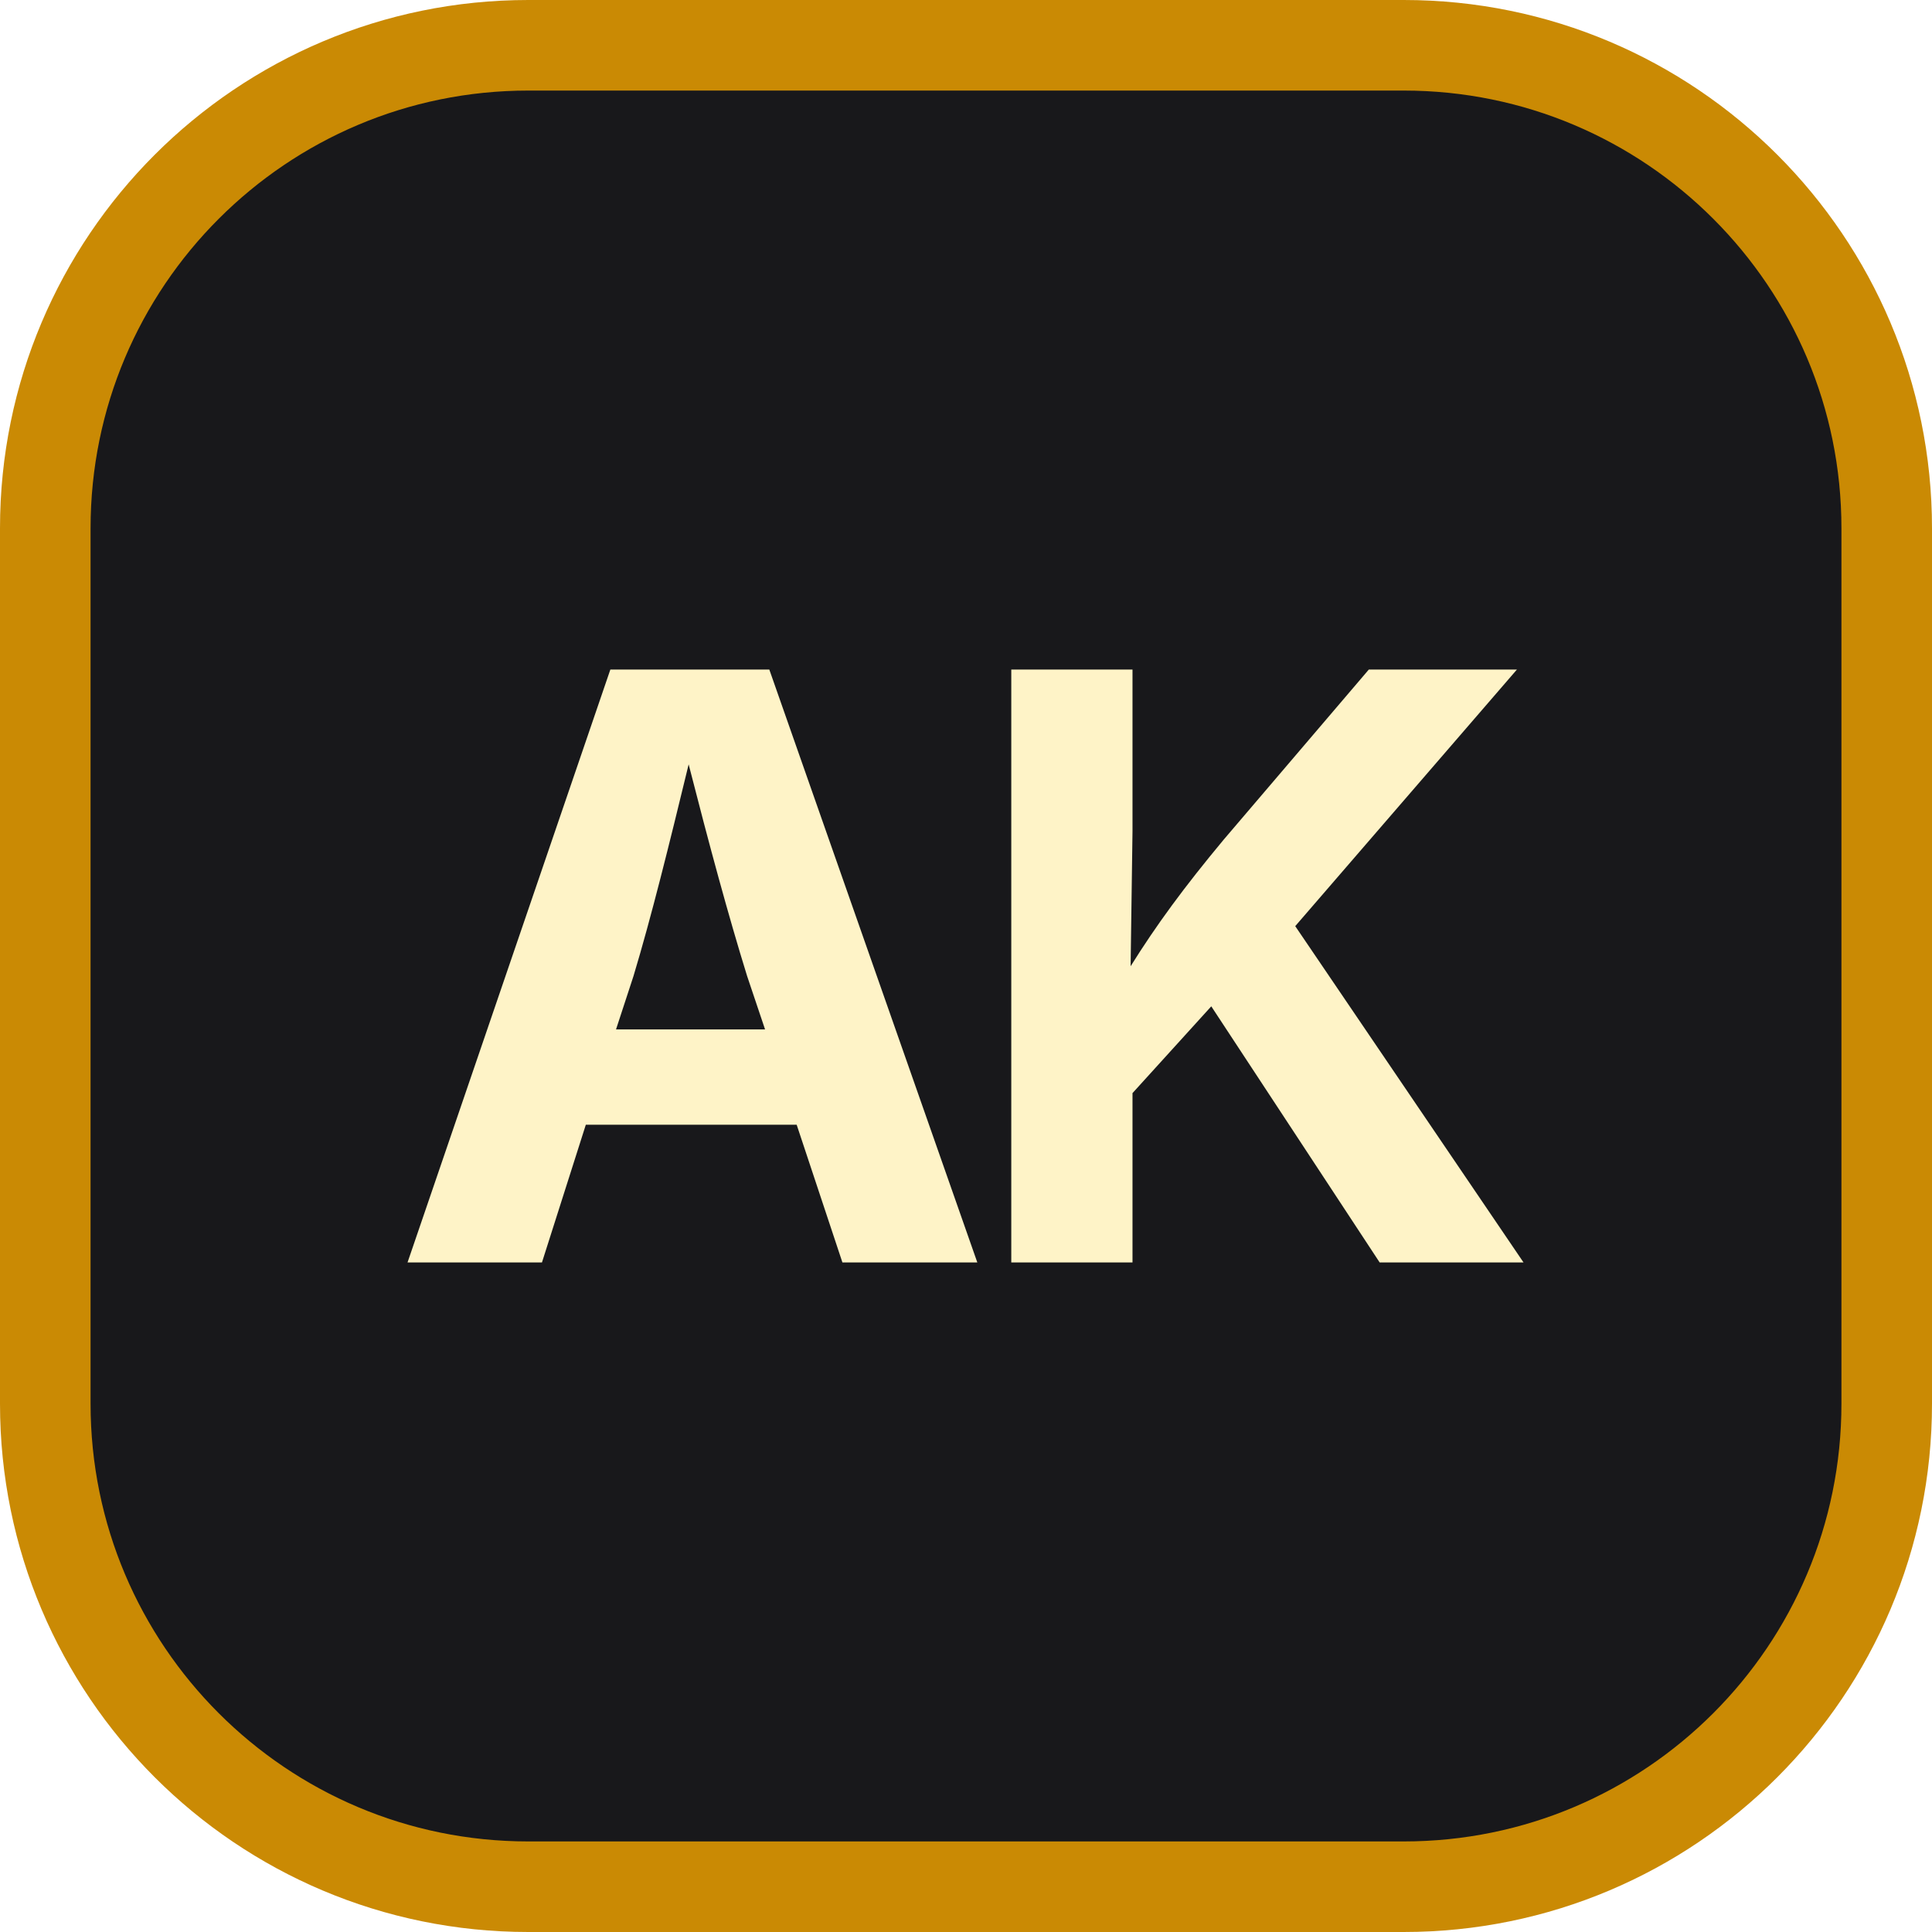
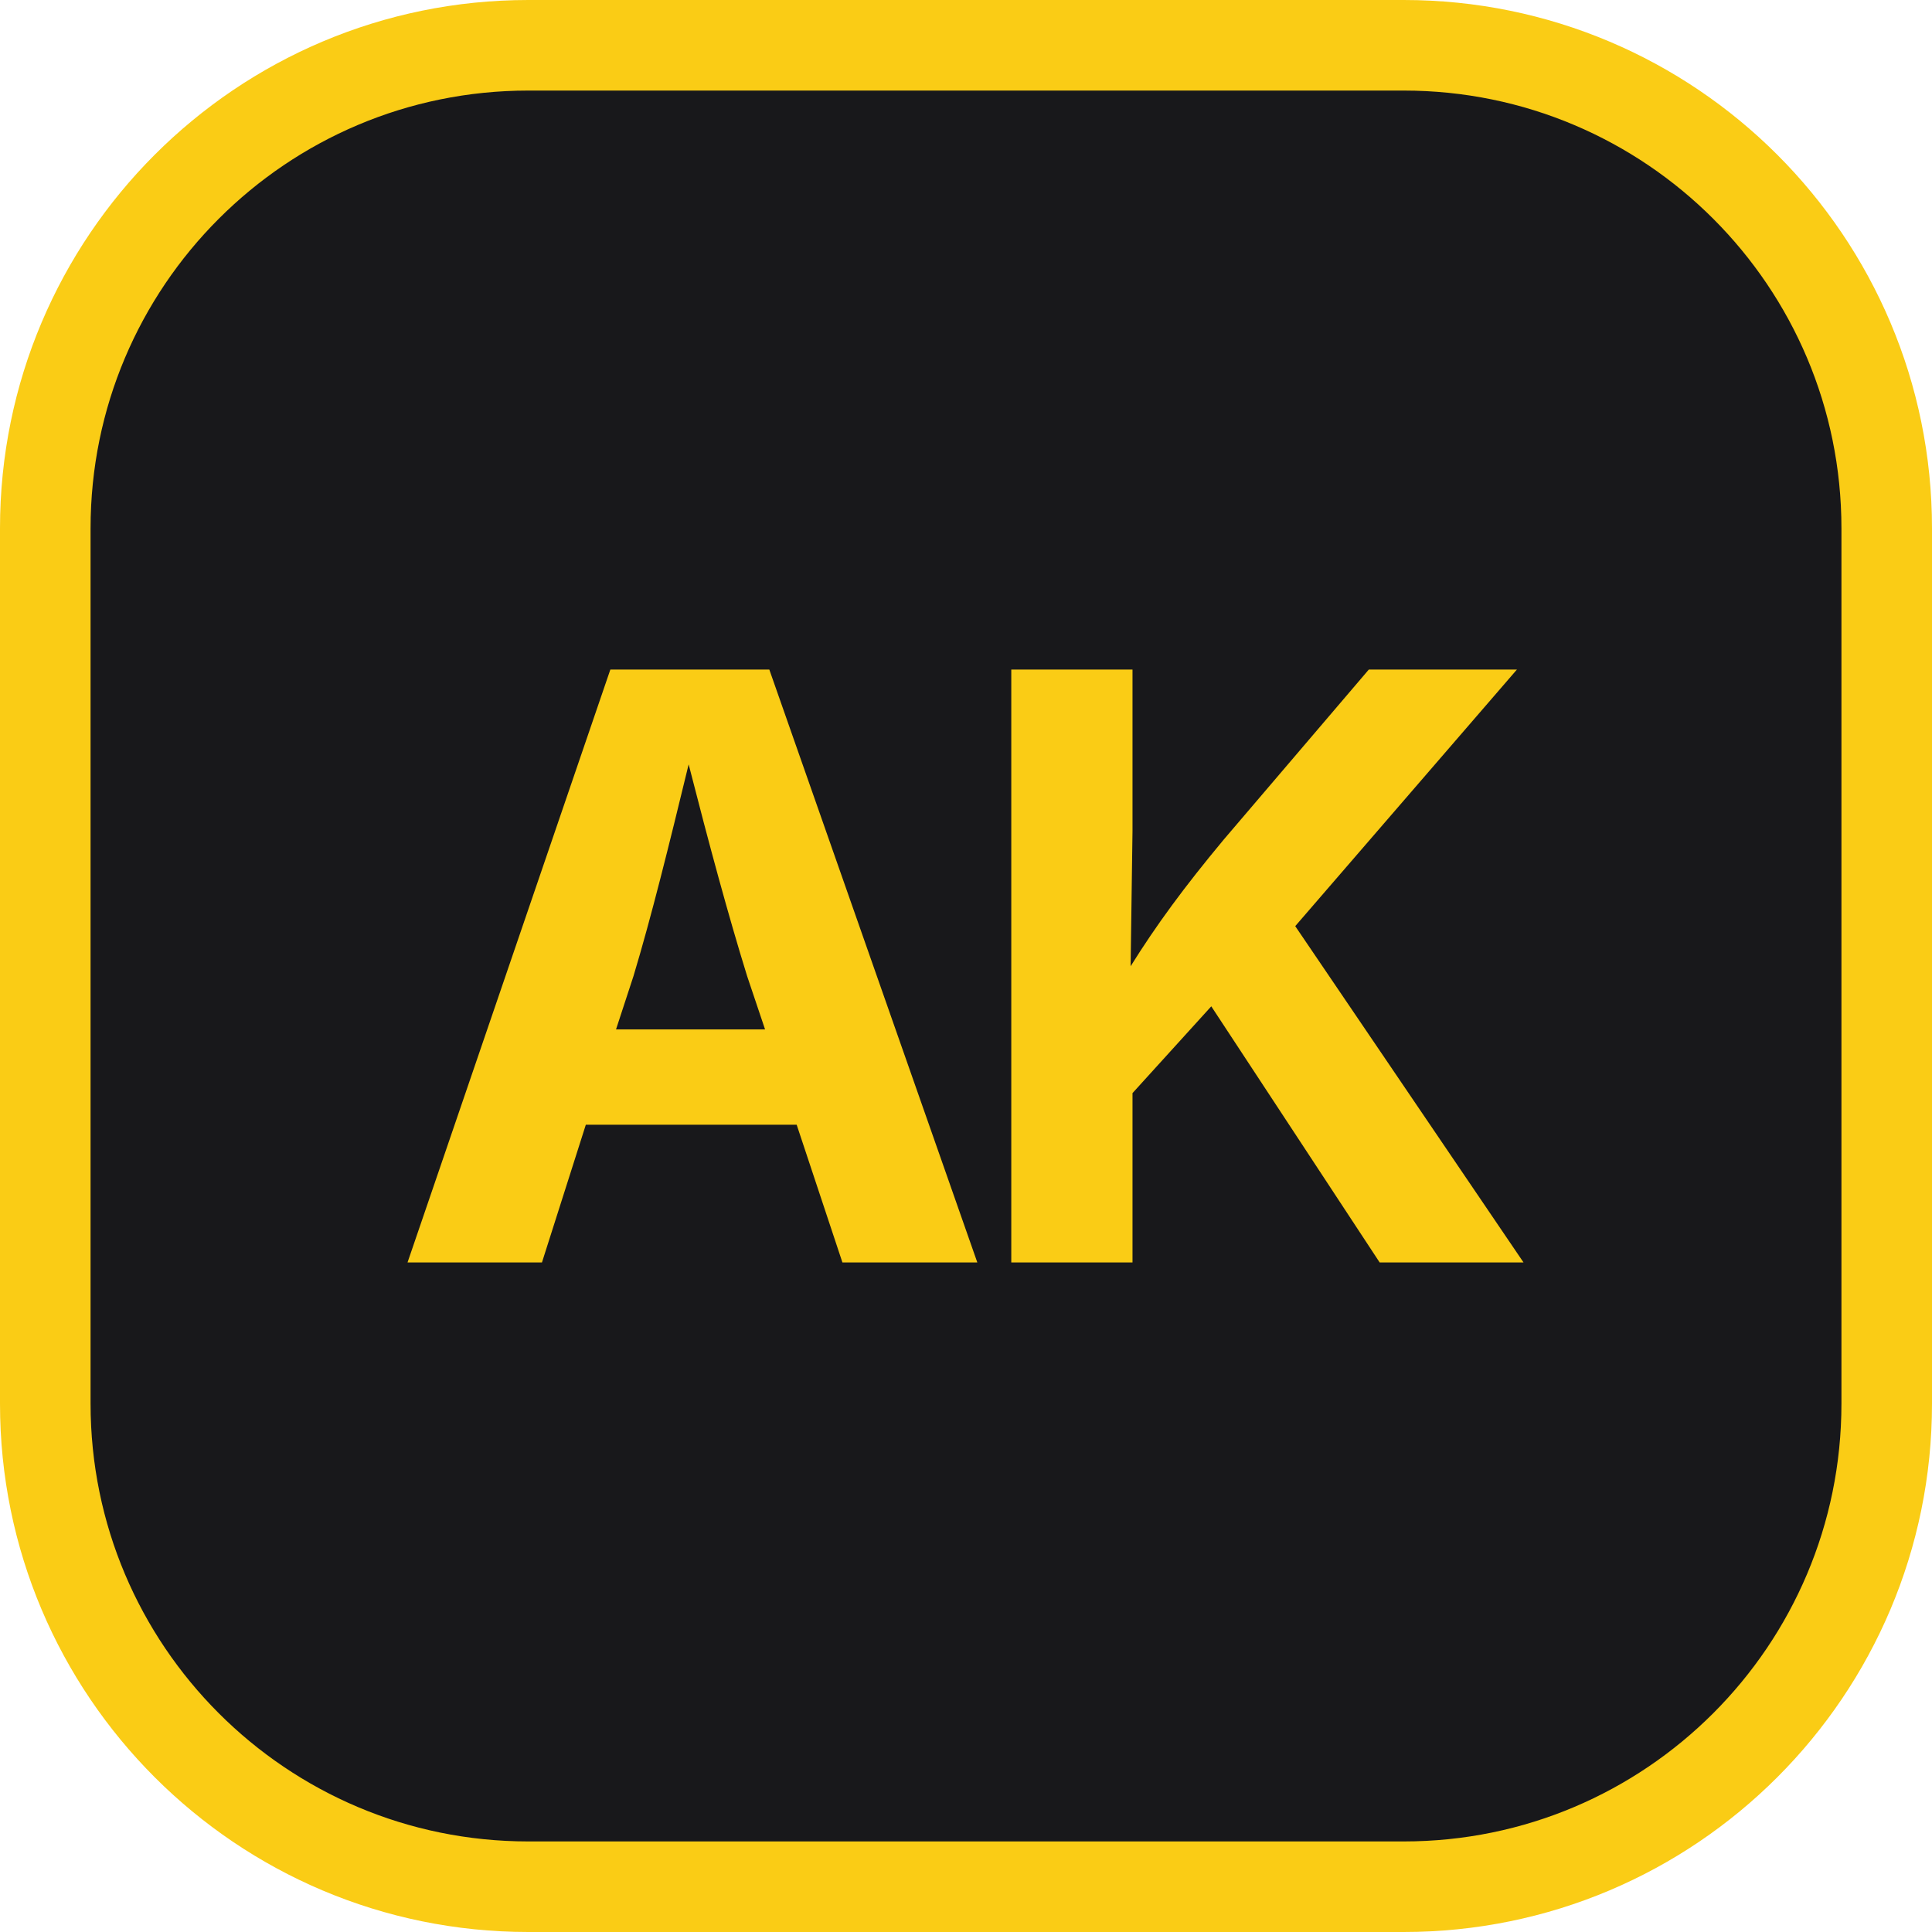
<svg xmlns="http://www.w3.org/2000/svg" viewBox="0 0 64 64" role="img" aria-label="AiKey Web">
-   <rect x="1.5" y="1.5" width="61" height="61" rx="16" fill="#18181b" stroke="#ca8a04" stroke-width="3" />
-   <text x="32" y="32" text-anchor="middle" dominant-baseline="central" font-family="Space Grotesk, Inter, ui-sans-serif, system-ui, sans-serif" font-size="27" font-weight="700" letter-spacing="-1.3" fill="#fef3c7">AK</text>
+   <rect x="1.5" y="1.5" width="61" height="61" rx="16" fill="#18181b" stroke="#facc15" stroke-width="3" />
+   <text x="32" y="32" text-anchor="middle" dominant-baseline="central" font-family="Space Grotesk, Inter, ui-sans-serif, system-ui, sans-serif" font-size="27" font-weight="700" letter-spacing="-1.3" fill="#facc15">AK</text>
</svg>
